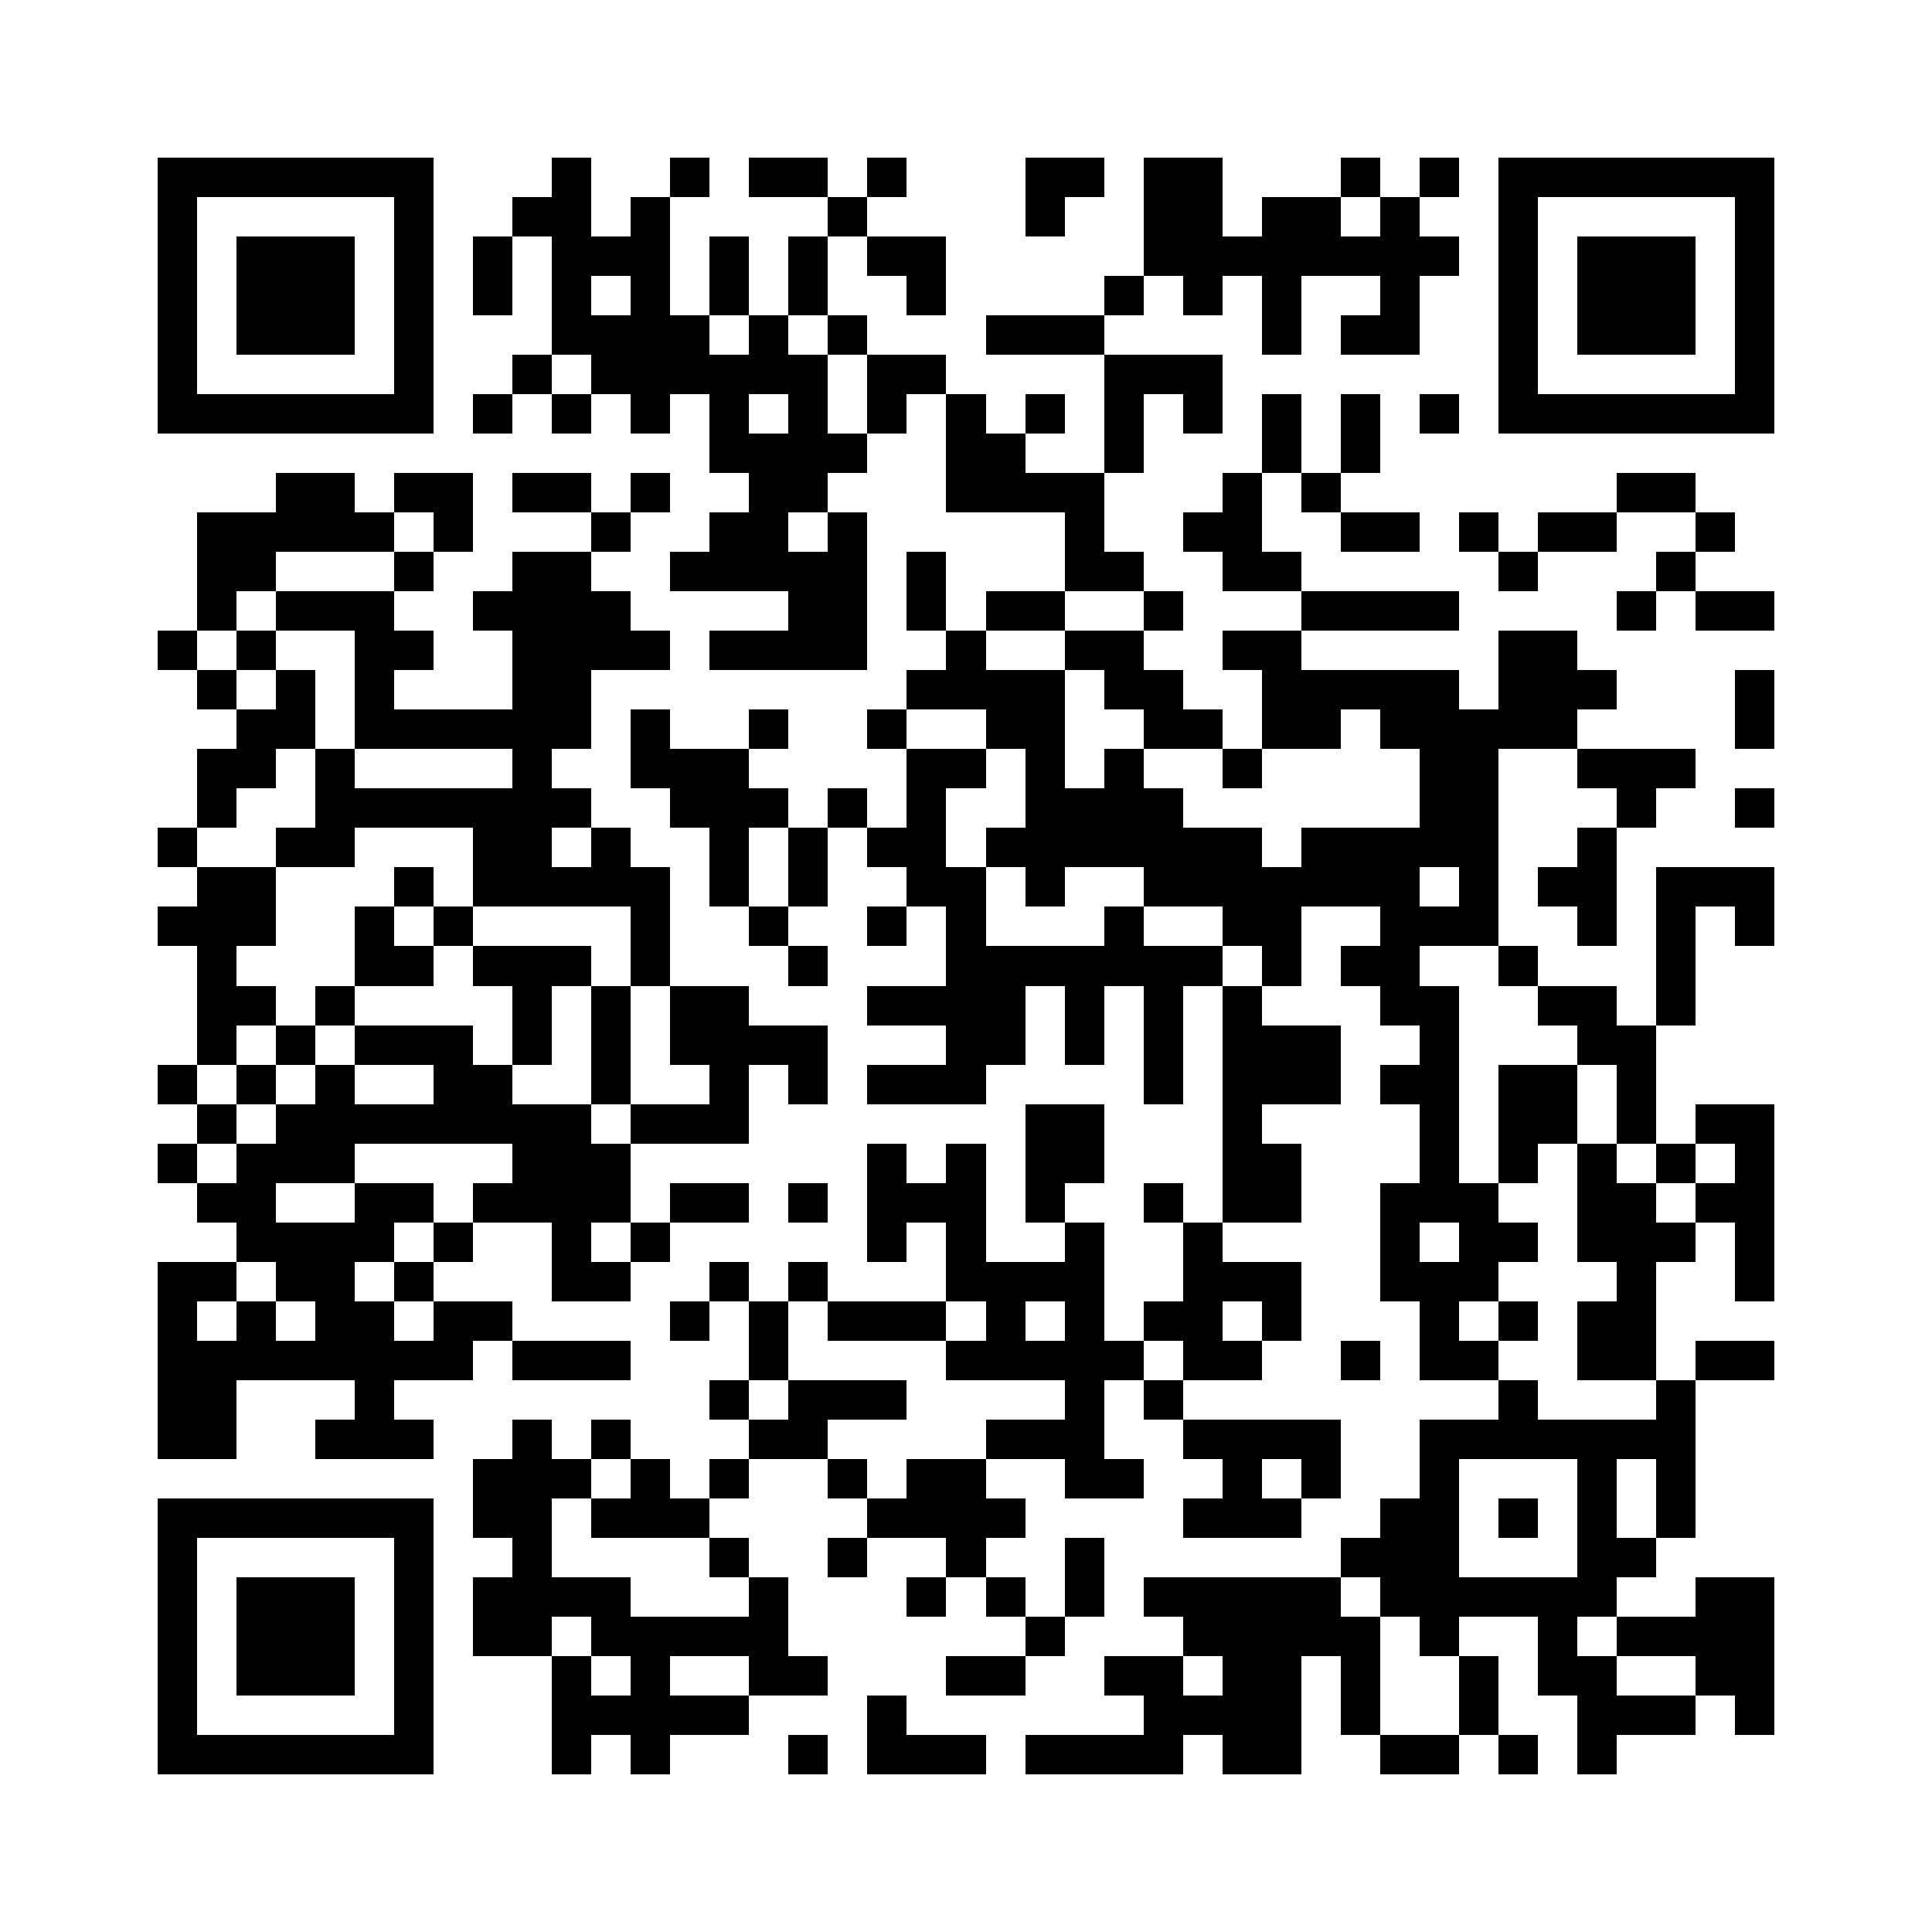
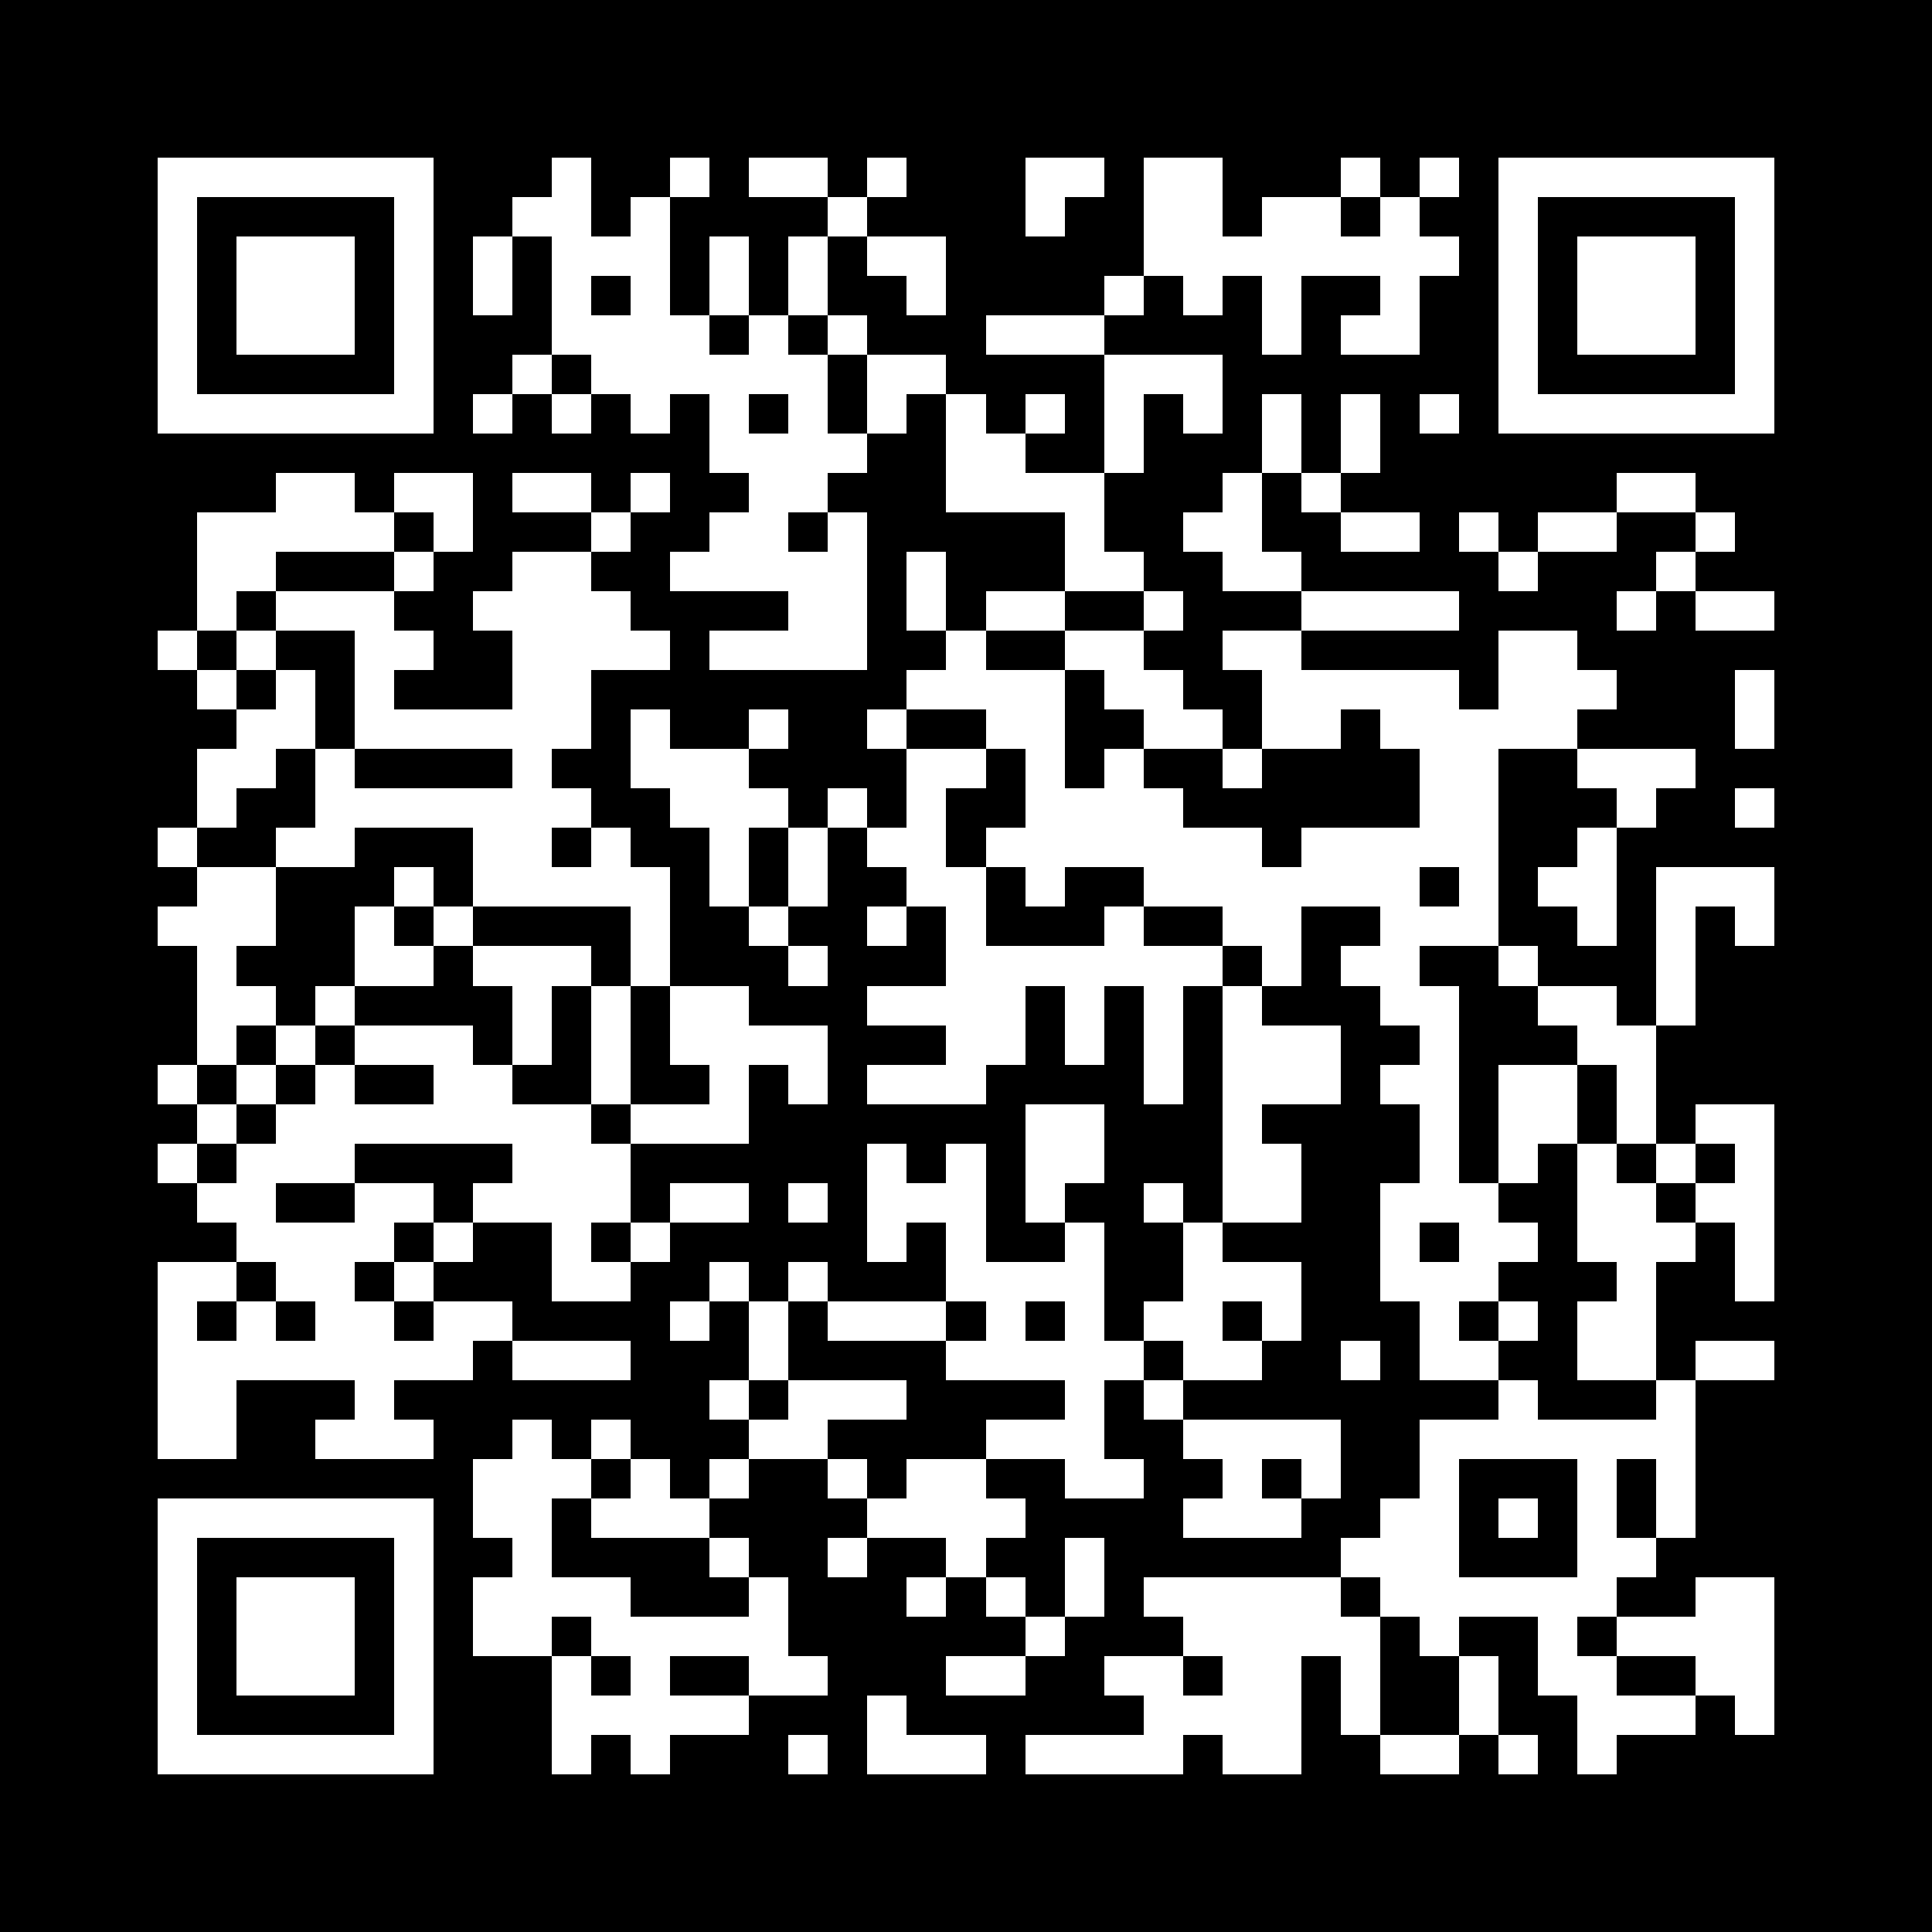
<svg xmlns="http://www.w3.org/2000/svg" width="30mm" height="30mm" viewBox="0 0 49 49" shape-rendering="crispEdges">
-   <path fill="#ffffff" d="M0 0h49v49H0z" />
-   <path stroke="#000000" d="M4 4.5h7m3 0h1m2 0h1m1 0h2m1 0h1m3 0h2m1 0h2m3 0h1m1 0h1m1 0h7M4 5.5h1m5 0h1m2 0h2m1 0h1m4 0h1m4 0h1m2 0h2m1 0h2m1 0h1m2 0h1m5 0h1M4 6.5h1m1 0h3m1 0h1m1 0h1m1 0h3m1 0h1m1 0h1m1 0h2m5 0h8m1 0h1m1 0h3m1 0h1M4 7.5h1m1 0h3m1 0h1m1 0h1m1 0h1m1 0h1m1 0h1m1 0h1m2 0h1m4 0h1m1 0h1m1 0h1m2 0h1m2 0h1m1 0h3m1 0h1M4 8.5h1m1 0h3m1 0h1m3 0h4m1 0h1m1 0h1m3 0h3m4 0h1m1 0h2m2 0h1m1 0h3m1 0h1M4 9.5h1m5 0h1m2 0h1m1 0h6m1 0h2m4 0h3m7 0h1m5 0h1M4 10.5h7m1 0h1m1 0h1m1 0h1m1 0h1m1 0h1m1 0h1m1 0h1m1 0h1m1 0h1m1 0h1m1 0h1m1 0h1m1 0h1m1 0h7M18 11.5h4m2 0h2m2 0h1m3 0h1m1 0h1M7 12.5h2m1 0h2m1 0h2m1 0h1m2 0h2m3 0h4m3 0h1m1 0h1m7 0h2M5 13.5h5m1 0h1m3 0h1m2 0h2m1 0h1m5 0h1m2 0h2m2 0h2m1 0h1m1 0h2m2 0h1M5 14.5h2m3 0h1m2 0h2m2 0h5m1 0h1m3 0h2m2 0h2m5 0h1m3 0h1M5 15.5h1m1 0h3m2 0h4m4 0h2m1 0h1m1 0h2m2 0h1m3 0h4m4 0h1m1 0h2M4 16.5h1m1 0h1m2 0h2m2 0h4m1 0h4m2 0h1m2 0h2m2 0h2m5 0h2M5 17.5h1m1 0h1m1 0h1m3 0h2m8 0h4m1 0h2m2 0h5m1 0h3m3 0h1M6 18.5h2m1 0h6m1 0h1m2 0h1m2 0h1m2 0h2m2 0h2m1 0h2m1 0h5m4 0h1M5 19.5h2m1 0h1m4 0h1m2 0h3m4 0h2m1 0h1m1 0h1m2 0h1m4 0h2m2 0h3M5 20.5h1m2 0h7m2 0h3m1 0h1m1 0h1m2 0h4m6 0h2m3 0h1m2 0h1M4 21.5h1m2 0h2m3 0h2m1 0h1m2 0h1m1 0h1m1 0h2m1 0h7m1 0h5m2 0h1M5 22.5h2m3 0h1m1 0h5m1 0h1m1 0h1m2 0h2m1 0h1m2 0h7m1 0h1m1 0h2m1 0h3M4 23.5h3m2 0h1m1 0h1m4 0h1m2 0h1m2 0h1m1 0h1m3 0h1m2 0h2m2 0h3m2 0h1m1 0h1m1 0h1M5 24.5h1m3 0h2m1 0h3m1 0h1m3 0h1m3 0h7m1 0h1m1 0h2m2 0h1m3 0h1M5 25.5h2m1 0h1m4 0h1m1 0h1m1 0h2m3 0h4m1 0h1m1 0h1m1 0h1m3 0h2m2 0h2m1 0h1M5 26.5h1m1 0h1m1 0h3m1 0h1m1 0h1m1 0h4m3 0h2m1 0h1m1 0h1m1 0h3m2 0h1m3 0h2M4 27.5h1m1 0h1m1 0h1m2 0h2m2 0h1m2 0h1m1 0h1m1 0h3m4 0h1m1 0h3m1 0h2m1 0h2m1 0h1M5 28.5h1m1 0h8m1 0h3m7 0h2m3 0h1m4 0h1m1 0h2m1 0h1m1 0h2M4 29.5h1m1 0h3m4 0h3m6 0h1m1 0h1m1 0h2m3 0h2m3 0h1m1 0h1m1 0h1m1 0h1m1 0h1M5 30.5h2m2 0h2m1 0h4m1 0h2m1 0h1m1 0h3m1 0h1m2 0h1m1 0h2m2 0h3m2 0h2m1 0h2M6 31.5h4m1 0h1m2 0h1m1 0h1m5 0h1m1 0h1m2 0h1m2 0h1m4 0h1m1 0h2m1 0h3m1 0h1M4 32.5h2m1 0h2m1 0h1m3 0h2m2 0h1m1 0h1m3 0h4m2 0h3m2 0h3m3 0h1m2 0h1M4 33.5h1m1 0h1m1 0h2m1 0h2m4 0h1m1 0h1m1 0h3m1 0h1m1 0h1m1 0h2m1 0h1m3 0h1m1 0h1m1 0h2M4 34.5h8m1 0h3m3 0h1m4 0h5m1 0h2m2 0h1m1 0h2m2 0h2m1 0h2M4 35.5h2m3 0h1m8 0h1m1 0h3m4 0h1m1 0h1m8 0h1m3 0h1M4 36.5h2m2 0h3m2 0h1m1 0h1m3 0h2m4 0h3m2 0h4m2 0h7M12 37.5h3m1 0h1m1 0h1m2 0h1m1 0h2m2 0h2m2 0h1m1 0h1m2 0h1m3 0h1m1 0h1M4 38.5h7m1 0h2m1 0h3m4 0h4m4 0h3m2 0h2m1 0h1m1 0h1m1 0h1M4 39.5h1m5 0h1m2 0h1m4 0h1m2 0h1m2 0h1m2 0h1m6 0h3m3 0h2M4 40.5h1m1 0h3m1 0h1m1 0h4m3 0h1m3 0h1m1 0h1m1 0h1m1 0h5m1 0h6m2 0h2M4 41.5h1m1 0h3m1 0h1m1 0h2m1 0h5m6 0h1m3 0h5m1 0h1m2 0h1m1 0h4M4 42.5h1m1 0h3m1 0h1m3 0h1m1 0h1m2 0h2m3 0h2m2 0h2m1 0h2m1 0h1m2 0h1m1 0h2m2 0h2M4 43.5h1m5 0h1m3 0h5m3 0h1m6 0h4m1 0h1m2 0h1m2 0h3m1 0h1M4 44.5h7m3 0h1m1 0h1m3 0h1m1 0h3m1 0h4m1 0h2m2 0h2m1 0h1m1 0h1" />
+   <path fill="#000000" d="M0 0h49v49H0z" />
+   <path stroke="#ffffff" d="M4 4.5h7m3 0h1m2 0h1m1 0h2m1 0h1m3 0h2m1 0h2m3 0h1m1 0h1m1 0h7M4 5.5h1m5 0h1m2 0h2m1 0h1m4 0h1m4 0h1m2 0h2m1 0h2m1 0h1m2 0h1m5 0h1M4 6.5h1m1 0h3m1 0h1m1 0h1m1 0h3m1 0h1m1 0h1m1 0h2m5 0h8m1 0h1m1 0h3m1 0h1M4 7.5h1m1 0h3m1 0h1m1 0h1m1 0h1m1 0h1m1 0h1m1 0h1m2 0h1m4 0h1m1 0h1m1 0h1m2 0h1m2 0h1m1 0h3m1 0h1M4 8.5h1m1 0h3m1 0h1m3 0h4m1 0h1m1 0h1m3 0h3m4 0h1m1 0h2m2 0h1m1 0h3m1 0h1M4 9.5h1m5 0h1m2 0h1m1 0h6m1 0h2m4 0h3m7 0h1m5 0h1M4 10.5h7m1 0h1m1 0h1m1 0h1m1 0h1m1 0h1m1 0h1m1 0h1m1 0h1m1 0h1m1 0h1m1 0h1m1 0h1m1 0h1m1 0h7M18 11.5h4m2 0h2m2 0h1m3 0h1m1 0h1M7 12.5h2m1 0h2m1 0h2m1 0h1m2 0h2m3 0h4m3 0h1m1 0h1m7 0h2M5 13.5h5m1 0h1m3 0h1m2 0h2m1 0h1m5 0h1m2 0h2m2 0h2m1 0h1m1 0h2m2 0h1M5 14.5h2m3 0h1m2 0h2m2 0h5m1 0h1m3 0h2m2 0h2m5 0h1m3 0h1M5 15.5h1m1 0h3m2 0h4m4 0h2m1 0h1m1 0h2m2 0h1m3 0h4m4 0h1m1 0h2M4 16.5h1m1 0h1m2 0h2m2 0h4m1 0h4m2 0h1m2 0h2m2 0h2m5 0h2M5 17.5h1m1 0h1m1 0h1m3 0h2m8 0h4m1 0h2m2 0h5m1 0h3m3 0h1M6 18.5h2m1 0h6m1 0h1m2 0h1m2 0h1m2 0h2m2 0h2m1 0h2m1 0h5m4 0h1M5 19.5h2m1 0h1m4 0h1m2 0h3m4 0h2m1 0h1m1 0h1m2 0h1m4 0h2m2 0h3M5 20.5h1m2 0h7m2 0h3m1 0h1m1 0h1m2 0h4m6 0h2m3 0h1m2 0h1M4 21.5h1m2 0h2m3 0h2m1 0h1m2 0h1m1 0h1m1 0h2m1 0h7m1 0h5m2 0h1M5 22.5h2m3 0h1m1 0h5m1 0h1m1 0h1m2 0h2m1 0h1m2 0h7m1 0h1m1 0h2m1 0h3M4 23.5h3m2 0h1m1 0h1m4 0h1m2 0h1m2 0h1m1 0h1m3 0h1m2 0h2m2 0h3m2 0h1m1 0h1m1 0h1M5 24.5h1m3 0h2m1 0h3m1 0h1m3 0h1m3 0h7m1 0h1m1 0h2m2 0h1m3 0h1M5 25.5h2m1 0h1m4 0h1m1 0h1m1 0h2m3 0h4m1 0h1m1 0h1m1 0h1m3 0h2m2 0h2m1 0h1M5 26.5h1m1 0h1m1 0h3m1 0h1m1 0h1m1 0h4m3 0h2m1 0h1m1 0h1m1 0h3m2 0h1m3 0h2M4 27.5h1m1 0h1m1 0h1m2 0h2m2 0h1m2 0h1m1 0h1m1 0h3m4 0h1m1 0h3m1 0h2m1 0h2m1 0h1M5 28.5h1m1 0h8m1 0h3m7 0h2m3 0h1m4 0h1m1 0h2m1 0h1m1 0h2M4 29.5h1m1 0h3m4 0h3m6 0h1m1 0h1m1 0h2m3 0h2m3 0h1m1 0h1m1 0h1m1 0h1m1 0h1M5 30.5h2m2 0h2m1 0h4m1 0h2m1 0h1m1 0h3m1 0h1m2 0h1m1 0h2m2 0h3m2 0h2m1 0h2M6 31.5h4m1 0h1m2 0h1m1 0h1m5 0h1m1 0h1m2 0h1m2 0h1m4 0h1m1 0h2m1 0h3m1 0h1M4 32.5h2m1 0h2m1 0h1m3 0h2m2 0h1m1 0h1m3 0h4m2 0h3m2 0h3m3 0h1m2 0h1M4 33.5h1m1 0h1m1 0h2m1 0h2m4 0h1m1 0h1m1 0h3m1 0h1m1 0h1m1 0h2m1 0h1m3 0h1m1 0h1m1 0h2M4 34.5h8m1 0h3m3 0h1m4 0h5m1 0h2m2 0h1m1 0h2m2 0h2m1 0h2M4 35.5h2m3 0h1m8 0h1m1 0h3m4 0h1m1 0h1m8 0h1m3 0h1M4 36.5h2m2 0h3m2 0h1m1 0h1m3 0h2m4 0h3m2 0h4m2 0h7M12 37.5h3m1 0h1m1 0h1m2 0h1m1 0h2m2 0h2m2 0h1m1 0h1m2 0h1m3 0h1m1 0h1M4 38.5h7m1 0h2m1 0h3m4 0h4m4 0h3m2 0h2m1 0h1m1 0h1m1 0h1M4 39.5h1m5 0h1m2 0h1m4 0h1m2 0h1m2 0h1m2 0h1m6 0h3m3 0h2M4 40.5h1m1 0h3m1 0h1m1 0h4m3 0h1m3 0h1m1 0h1m1 0h1m1 0h5m1 0h6m2 0h2M4 41.5h1m1 0h3m1 0h1m1 0h2m1 0h5m6 0h1m3 0h5m1 0h1m2 0h1m1 0h4M4 42.5h1m1 0h3m1 0h1m3 0h1m1 0h1m2 0h2m3 0h2m2 0h2m1 0h2m1 0h1m2 0h1m1 0h2m2 0h2M4 43.5h1m5 0h1m3 0h5m3 0h1m6 0h4m1 0h1m2 0h1m2 0h3m1 0h1M4 44.5h7m3 0h1m1 0h1m3 0h1m1 0h3m1 0h4m1 0h2m2 0h2m1 0h1m1 0h1" />
</svg>
